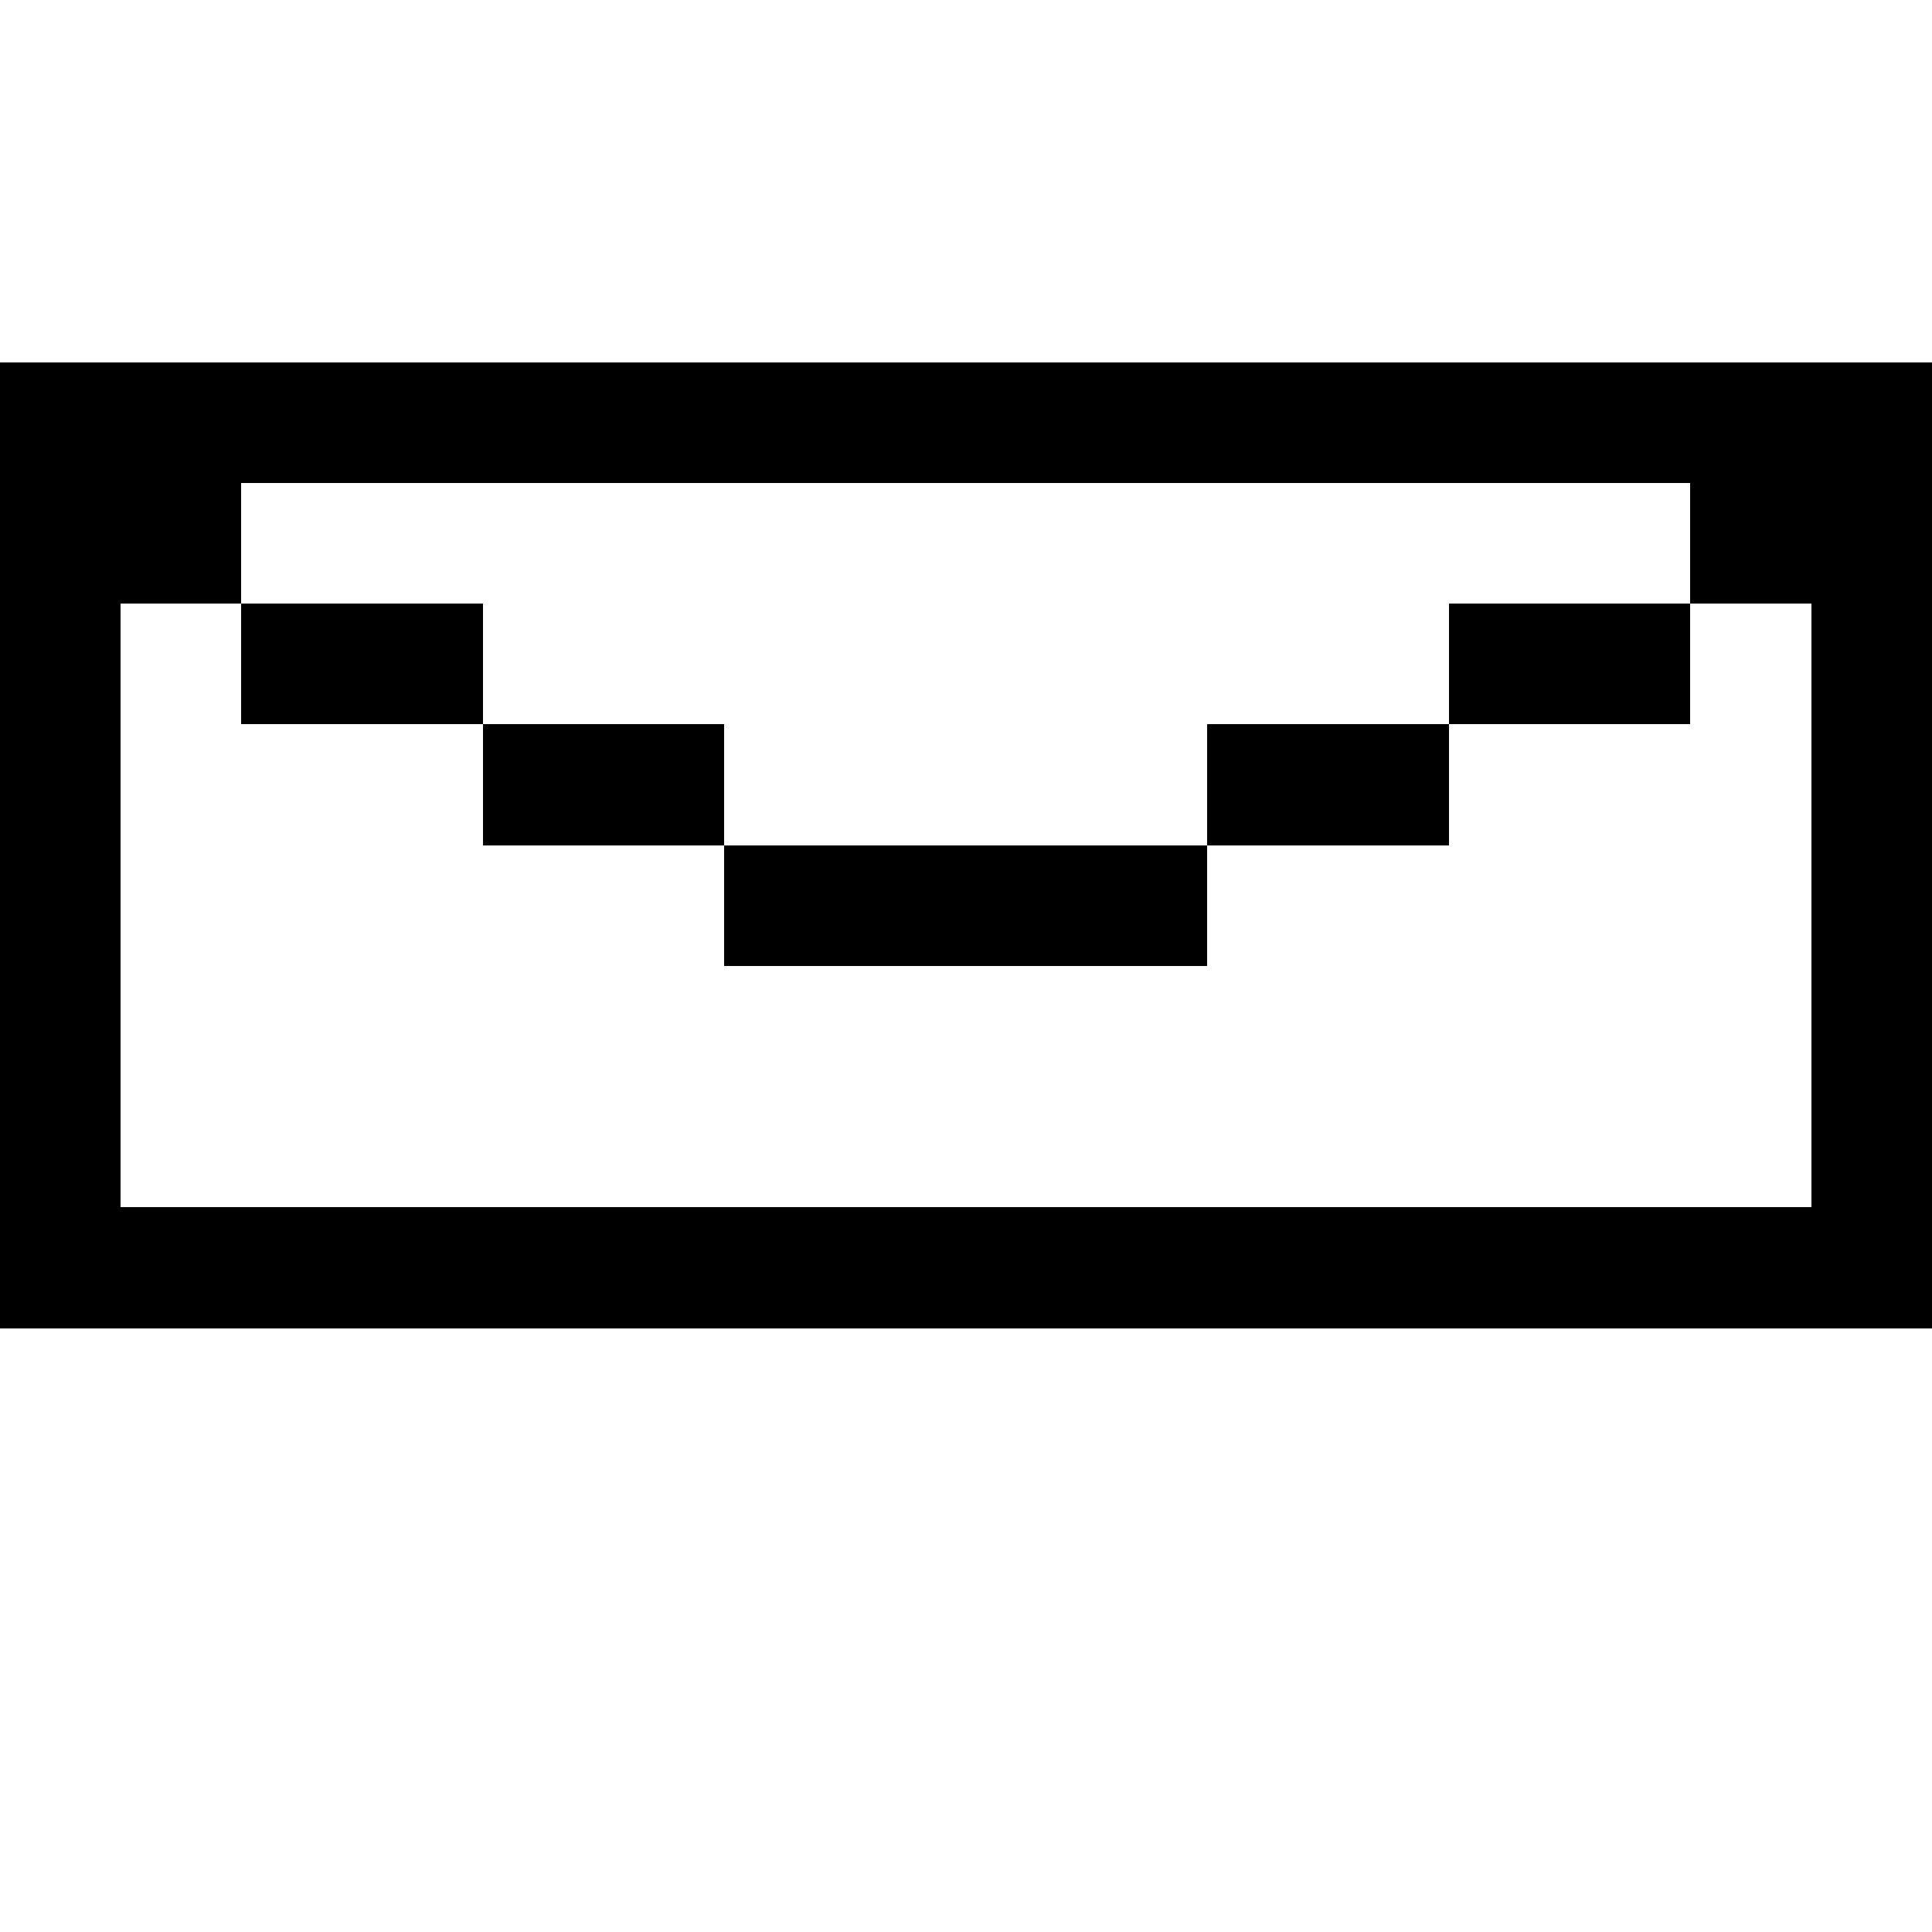
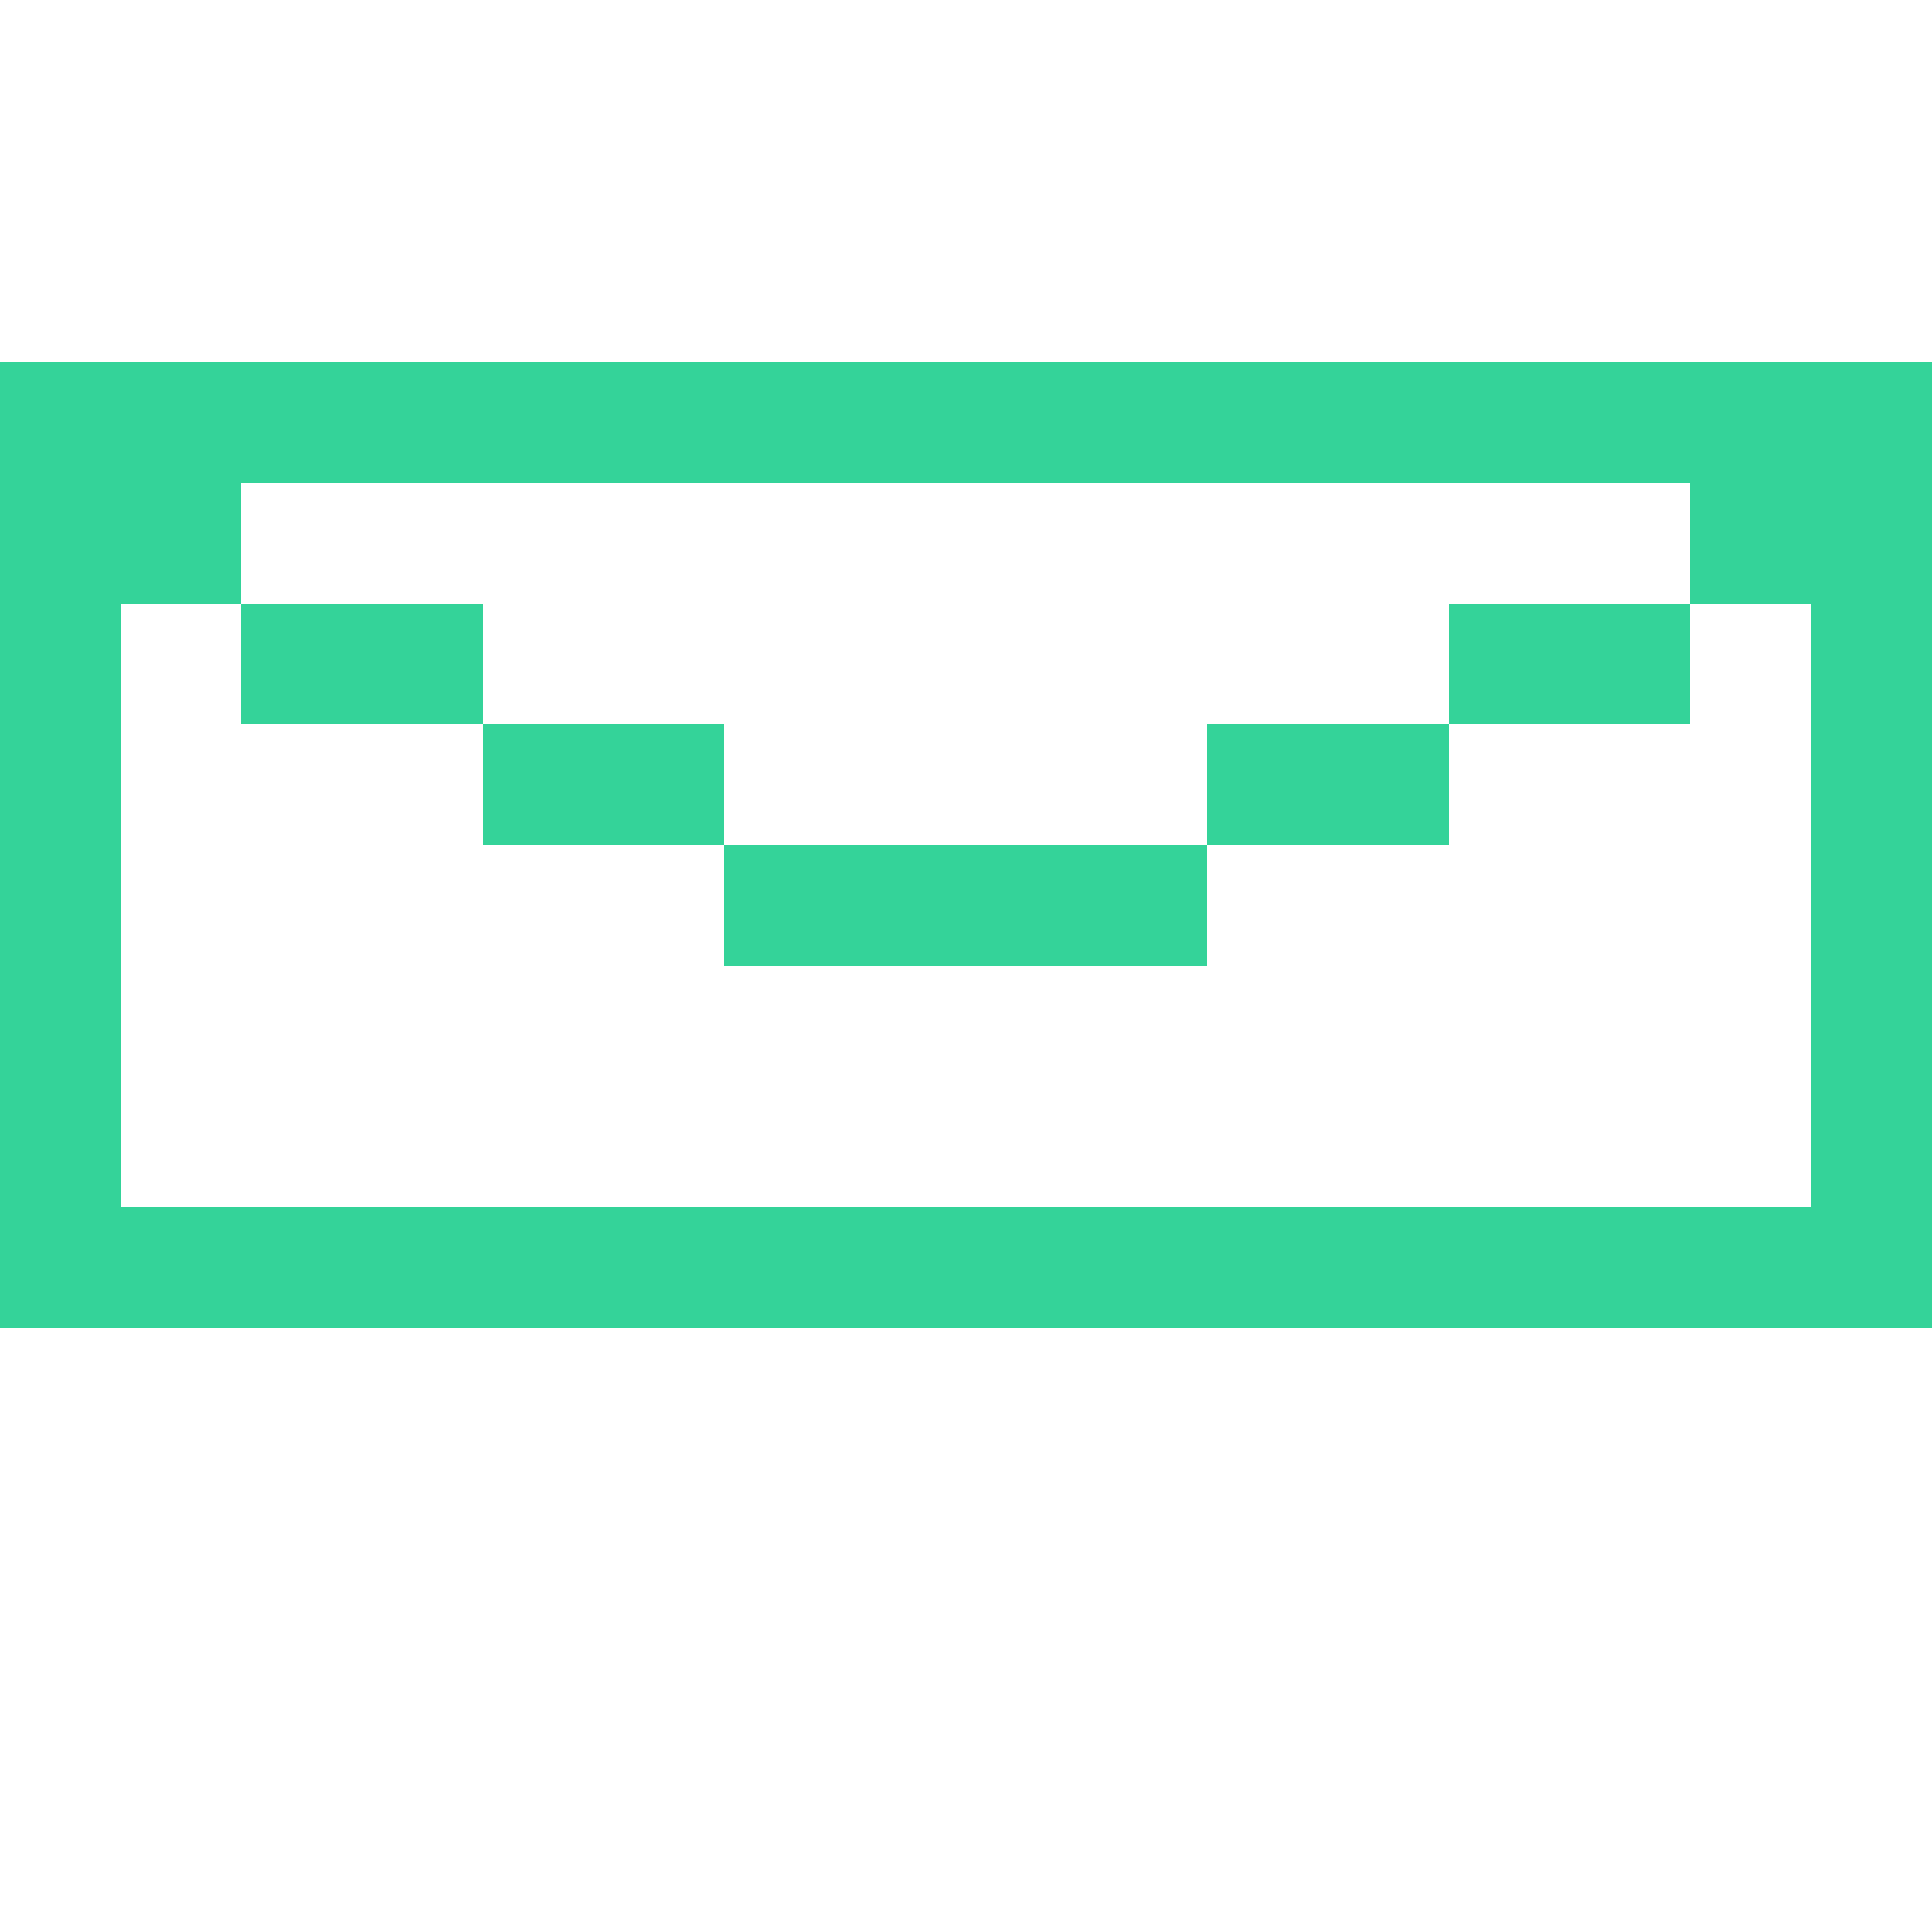
- <svg xmlns="http://www.w3.org/2000/svg" viewBox="0 0 16 16" fill="currentColor" shape-rendering="crispEdges">
+ <svg xmlns="http://www.w3.org/2000/svg" viewBox="0 0 16 16" fill="#34D399" shape-rendering="crispEdges">
  <rect x="0" y="3" width="1" height="1" />
  <rect x="1" y="3" width="1" height="1" />
  <rect x="2" y="3" width="1" height="1" />
  <rect x="3" y="3" width="1" height="1" />
  <rect x="4" y="3" width="1" height="1" />
  <rect x="5" y="3" width="1" height="1" />
  <rect x="6" y="3" width="1" height="1" />
  <rect x="7" y="3" width="1" height="1" />
  <rect x="8" y="3" width="1" height="1" />
  <rect x="9" y="3" width="1" height="1" />
  <rect x="10" y="3" width="1" height="1" />
  <rect x="11" y="3" width="1" height="1" />
  <rect x="12" y="3" width="1" height="1" />
  <rect x="13" y="3" width="1" height="1" />
  <rect x="14" y="3" width="1" height="1" />
  <rect x="15" y="3" width="1" height="1" />
  <rect x="0" y="4" width="1" height="1" />
  <rect x="1" y="4" width="1" height="1" />
  <rect x="14" y="4" width="1" height="1" />
  <rect x="15" y="4" width="1" height="1" />
  <rect x="0" y="5" width="1" height="1" />
  <rect x="2" y="5" width="1" height="1" />
  <rect x="3" y="5" width="1" height="1" />
  <rect x="12" y="5" width="1" height="1" />
  <rect x="13" y="5" width="1" height="1" />
  <rect x="15" y="5" width="1" height="1" />
  <rect x="0" y="6" width="1" height="1" />
  <rect x="4" y="6" width="1" height="1" />
  <rect x="5" y="6" width="1" height="1" />
  <rect x="10" y="6" width="1" height="1" />
  <rect x="11" y="6" width="1" height="1" />
  <rect x="15" y="6" width="1" height="1" />
  <rect x="0" y="7" width="1" height="1" />
  <rect x="6" y="7" width="1" height="1" />
  <rect x="7" y="7" width="1" height="1" />
  <rect x="8" y="7" width="1" height="1" />
  <rect x="9" y="7" width="1" height="1" />
  <rect x="15" y="7" width="1" height="1" />
  <rect x="0" y="8" width="1" height="1" />
  <rect x="15" y="8" width="1" height="1" />
  <rect x="0" y="9" width="1" height="1" />
  <rect x="15" y="9" width="1" height="1" />
  <rect x="0" y="10" width="1" height="1" />
  <rect x="1" y="10" width="1" height="1" />
  <rect x="2" y="10" width="1" height="1" />
  <rect x="3" y="10" width="1" height="1" />
  <rect x="4" y="10" width="1" height="1" />
  <rect x="5" y="10" width="1" height="1" />
  <rect x="6" y="10" width="1" height="1" />
  <rect x="7" y="10" width="1" height="1" />
  <rect x="8" y="10" width="1" height="1" />
  <rect x="9" y="10" width="1" height="1" />
  <rect x="10" y="10" width="1" height="1" />
  <rect x="11" y="10" width="1" height="1" />
  <rect x="12" y="10" width="1" height="1" />
  <rect x="13" y="10" width="1" height="1" />
  <rect x="14" y="10" width="1" height="1" />
  <rect x="15" y="10" width="1" height="1" />
</svg>
